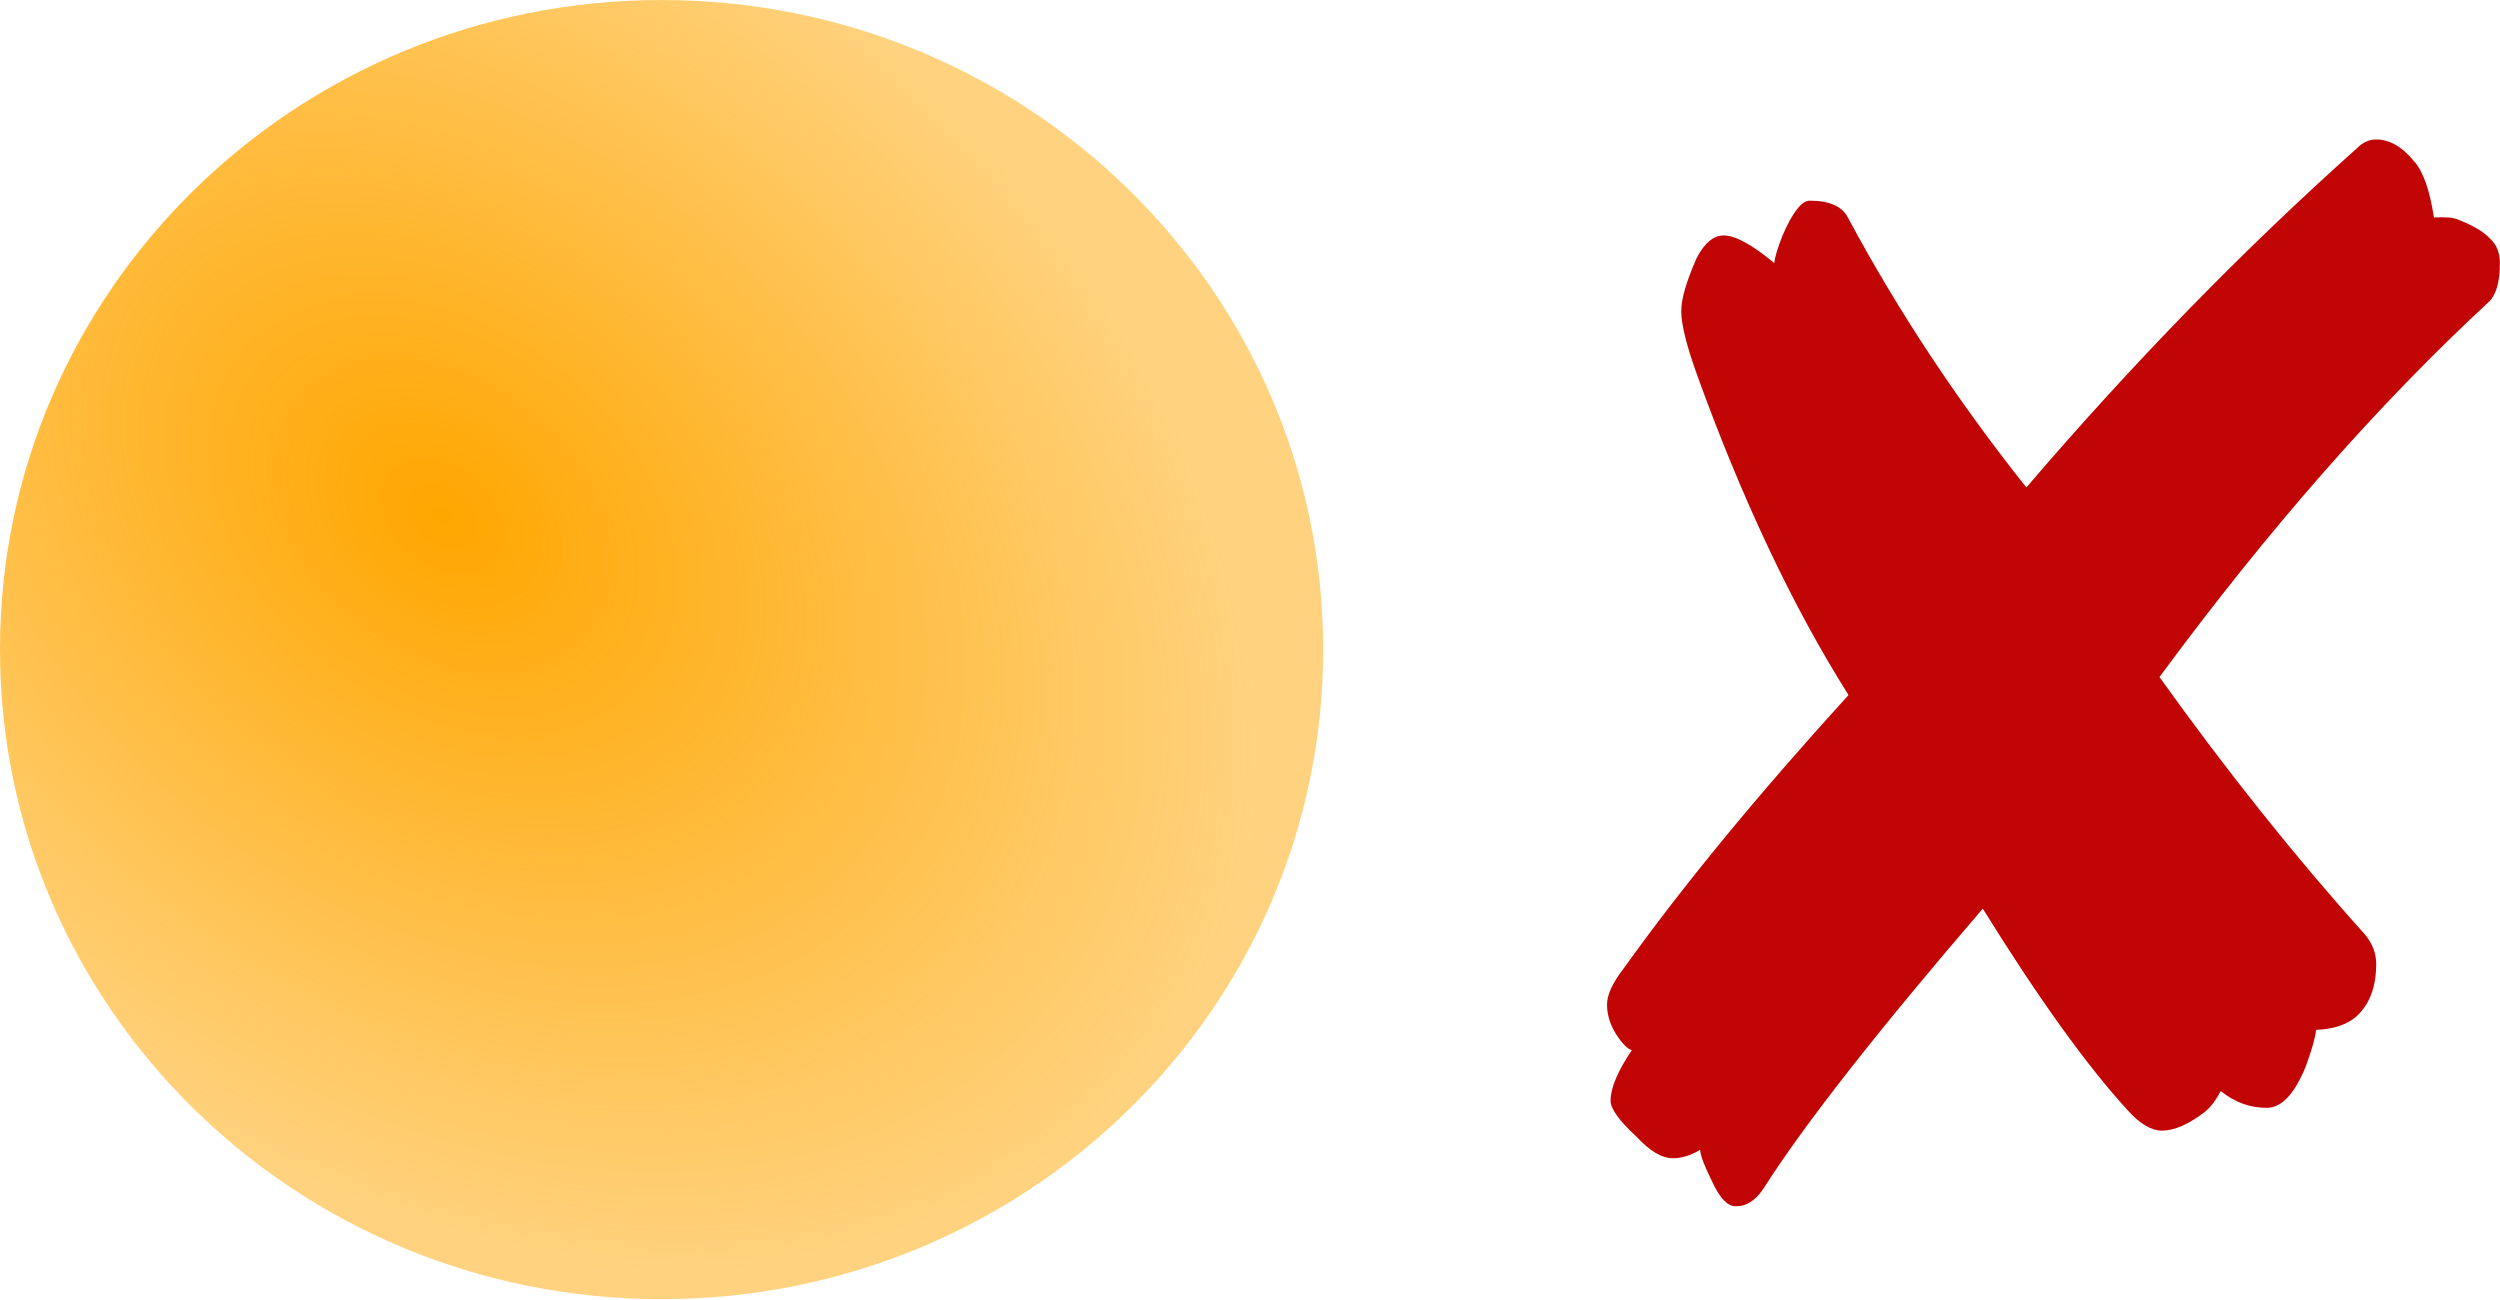
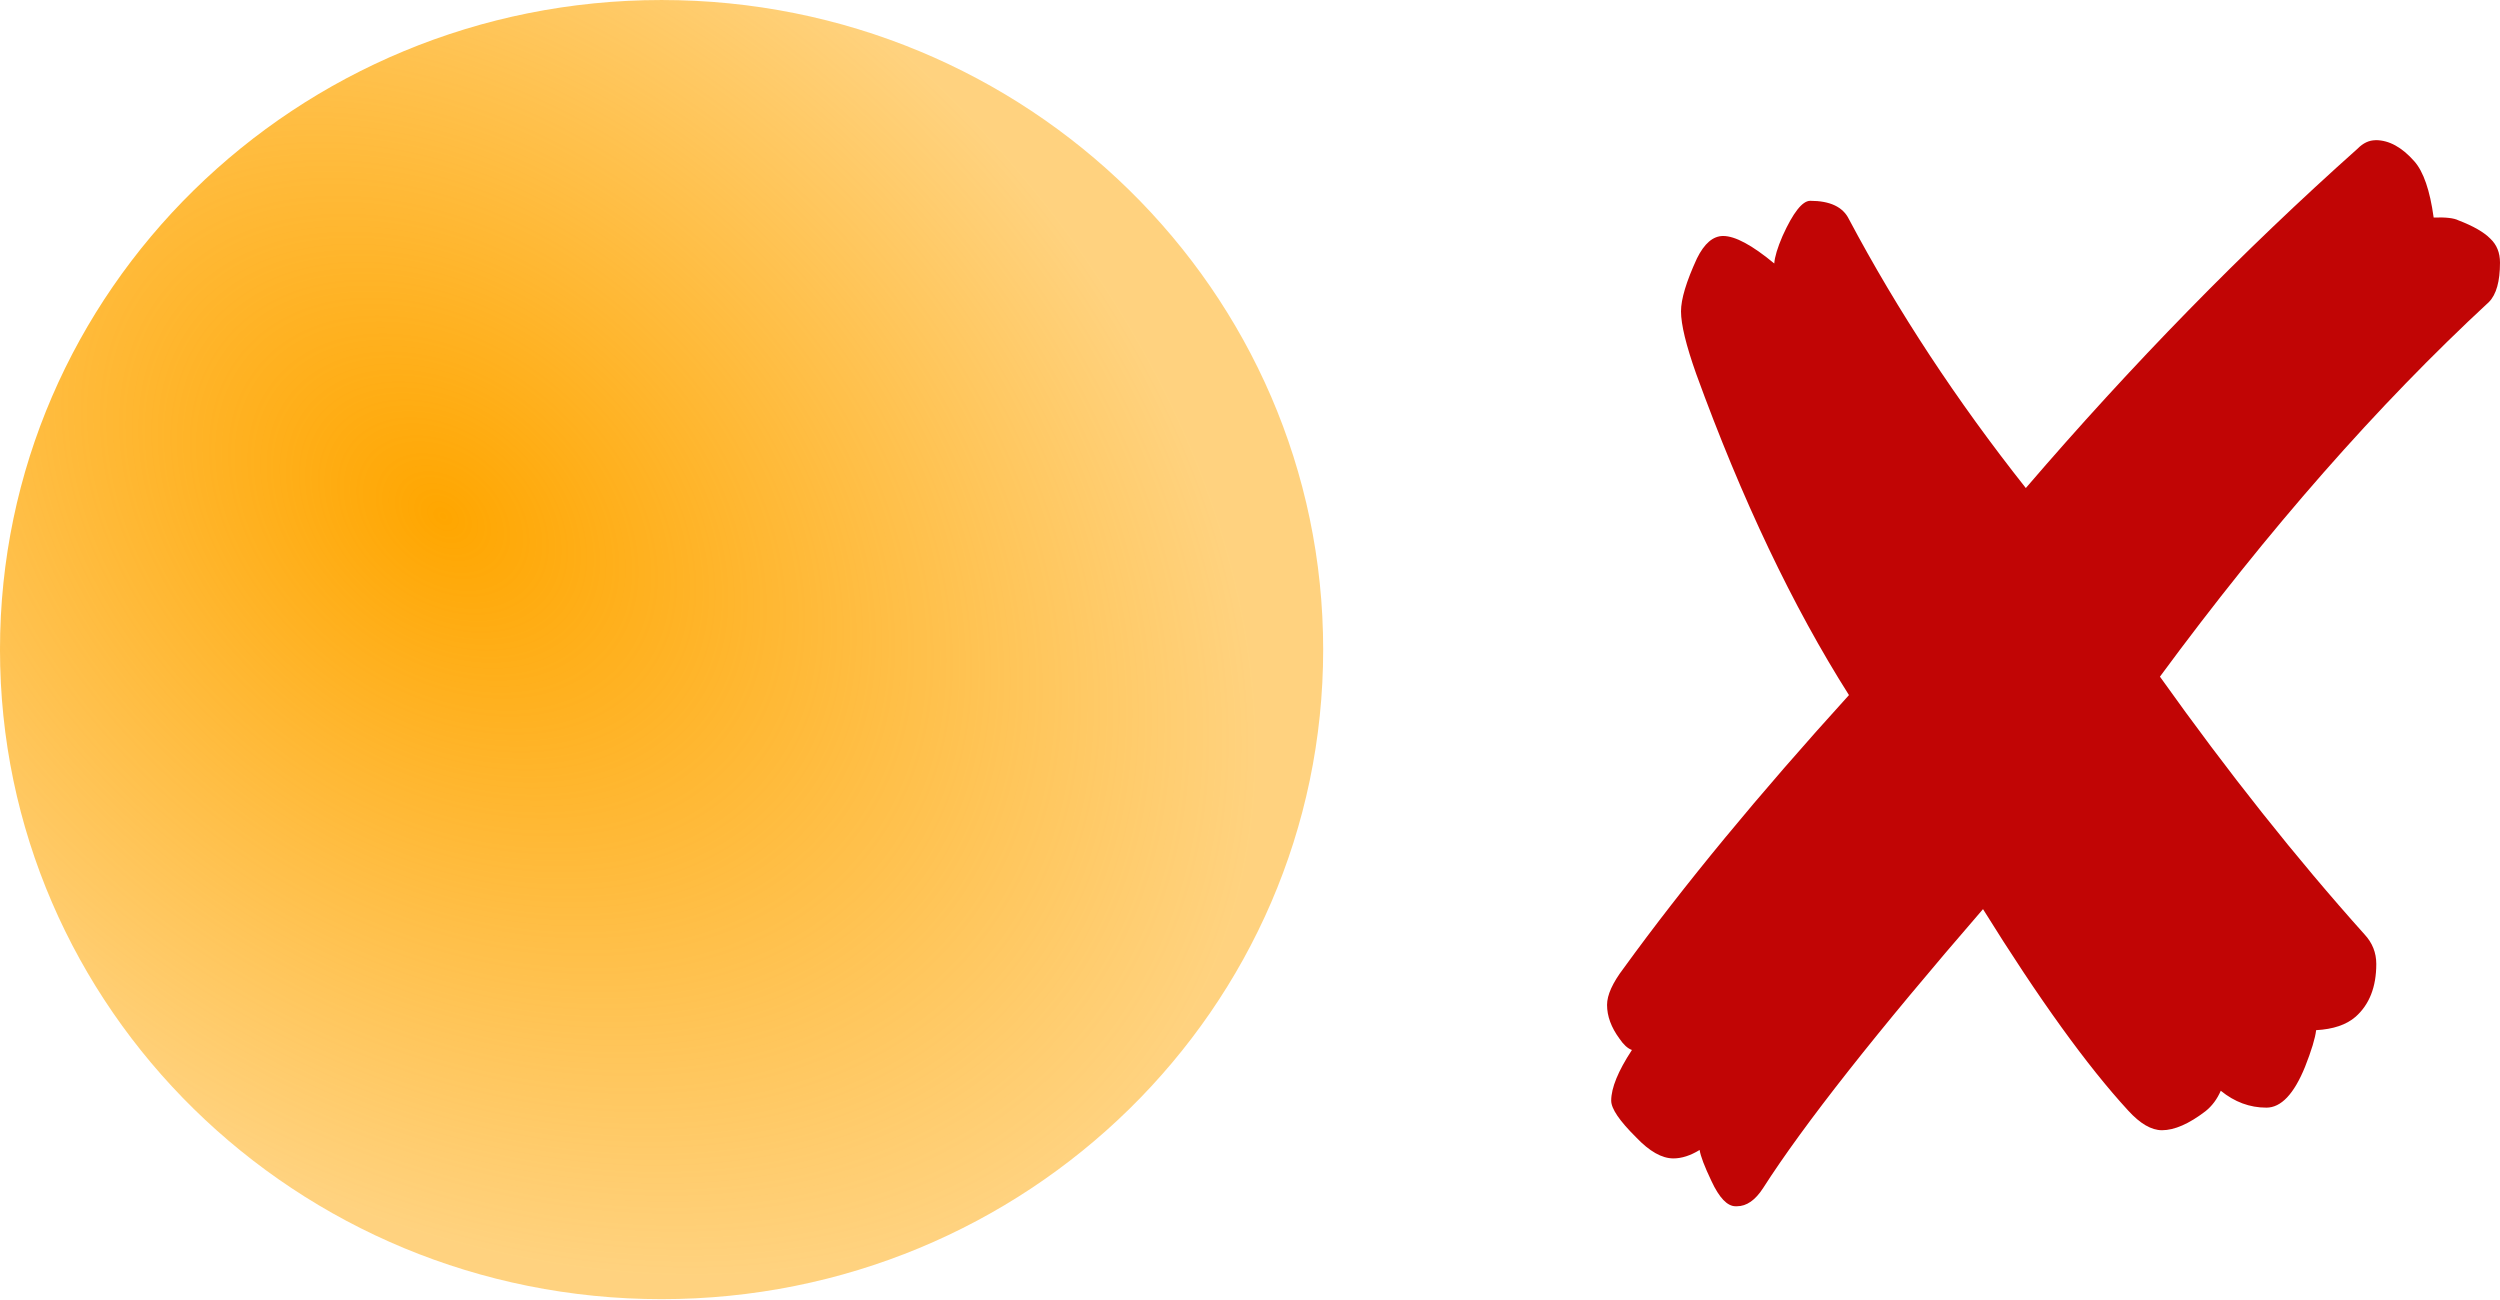
<svg xmlns="http://www.w3.org/2000/svg" xmlns:xlink="http://www.w3.org/1999/xlink" width="50.187" height="26.08" id="svg4168" version="1.1" viewBox="0 0 50.187 26.08">
  <defs id="defs4170">
    <linearGradient id="linearGradient907">
      <stop style="stop-color:#ffa600;stop-opacity:1" offset="0" id="stop903" />
      <stop style="stop-color:#ffa600;stop-opacity:0.5" offset="1" id="stop905" />
    </linearGradient>
    <radialGradient xlink:href="#linearGradient907" id="radialGradient909" cx="41.897" cy="26.995" fx="41.897" fy="26.995" r="27" gradientUnits="userSpaceOnUse" gradientTransform="matrix(0.3425993,0.2784291,-0.2029068,0.2462431,-46.25113,31.50114)" />
  </defs>
  <g id="layer1" transform="translate(50.42692,-38.48325)">
    <g id="g913" transform="matrix(1.527468,0,0,1.527468,15.55338,-27.245)">
      <ellipse style="opacity:1;fill:url(#radialGradient909);fill-opacity:1;stroke:#c8c8c8;stroke-width:0;stroke-miterlimit:4;stroke-dasharray:none;stroke-opacity:1" id="path4754" cx="-34.501" cy="51.568" rx="8.695" ry="8.537" />
-       <text xml:space="preserve" style="font-style:normal;font-variant:normal;font-weight:normal;font-stretch:normal;font-size:4.507px;line-height:0%;font-family:sans-serif;-inkscape-font-specification:'sans-serif, Normal';text-align:start;letter-spacing:0px;word-spacing:0px;writing-mode:lr-tb;text-anchor:start;fill:#c10505;fill-opacity:1;stroke:none;stroke-width:0.376px;stroke-linecap:butt;stroke-linejoin:miter;stroke-opacity:1" x="-24.592" y="58.339" id="text4826" transform="scale(0.9907597,1.009327)">
-         <tspan id="tspan4828" x="-24.592" y="58.339" style="font-size:18.777px;line-height:1.25;stroke-width:0.376px">✘</tspan>
-       </text>
+       <g aria-label="✘" transform="scale(0.9907597,1.009327)" id="text4826" style="font-size:4.507px;line-height:0%;-inkscape-font-specification:'sans-serif, Normal';letter-spacing:0px;word-spacing:0px;fill:#c10505;stroke-width:0.376px">
+         <path d="m -12.086,44.458 q 0.266,0 0.513,0.275 0.183,0.202 0.257,0.733 0.238,-0.009 0.33,0.037 0.293,0.11 0.422,0.238 0.128,0.119 0.128,0.312 0,0.367 -0.147,0.513 -2.21,2.008 -4.364,4.878 1.357,1.87 2.714,3.356 0.156,0.165 0.156,0.385 0,0.449 -0.275,0.688 -0.183,0.156 -0.523,0.174 -0.018,0.156 -0.147,0.477 -0.22,0.532 -0.513,0.532 -0.33,0 -0.605,-0.22 -0.073,0.165 -0.202,0.266 -0.33,0.248 -0.578,0.248 -0.211,0 -0.449,-0.257 -0.816,-0.871 -1.925,-2.622 -2.109,2.393 -2.916,3.631 -0.156,0.238 -0.348,0.238 h -0.018 q -0.165,0 -0.321,-0.33 -0.138,-0.284 -0.156,-0.403 -0.183,0.11 -0.348,0.11 -0.229,0 -0.495,-0.275 -0.33,-0.321 -0.33,-0.477 0,-0.248 0.275,-0.66 -0.083,-0.028 -0.165,-0.147 -0.165,-0.22 -0.165,-0.44 0,-0.193 0.22,-0.477 1.192,-1.614 2.989,-3.557 -1.119,-1.733 -2.026,-4.181 -0.202,-0.559 -0.202,-0.816 0,-0.238 0.211,-0.688 0.147,-0.293 0.348,-0.293 0.238,0 0.678,0.358 0.009,-0.128 0.11,-0.358 0.211,-0.458 0.367,-0.458 0.394,0 0.513,0.238 0.972,1.797 2.347,3.502 2.118,-2.421 4.401,-4.419 0.11,-0.11 0.238,-0.11 z" style="font-size:18.777px;line-height:1.25" id="path830" />
+       </g>
    </g>
  </g>
</svg>
